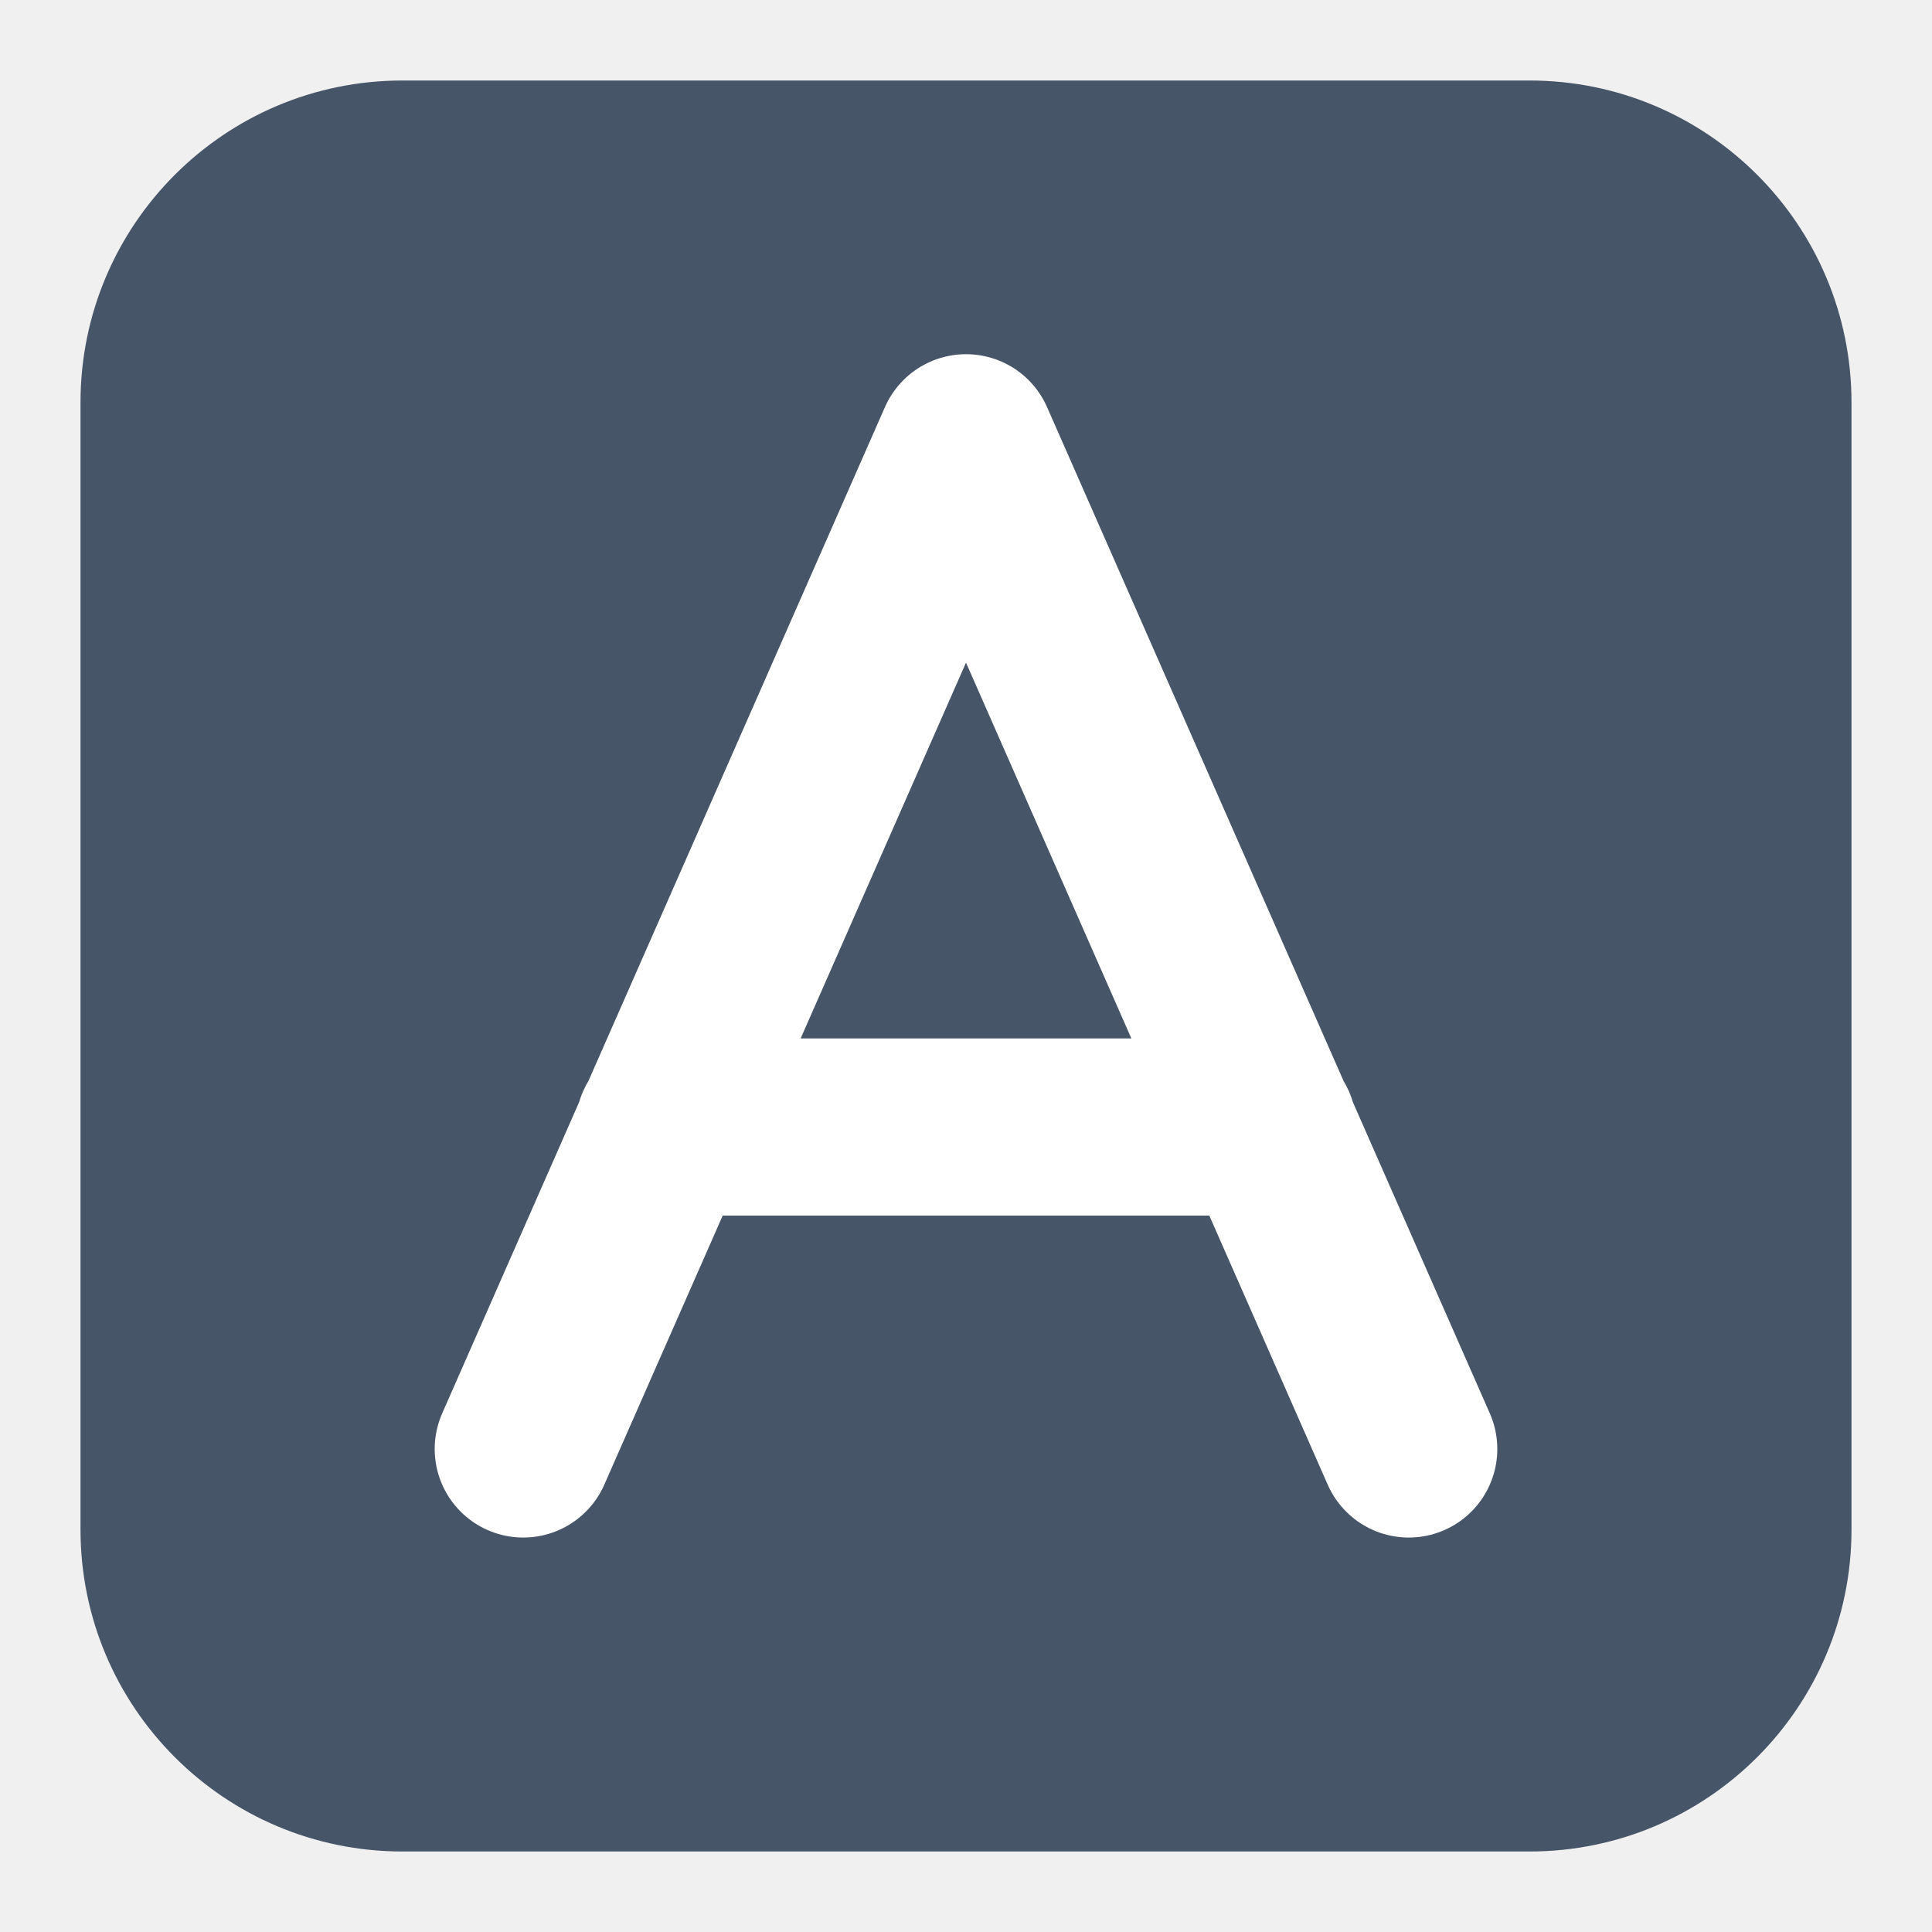
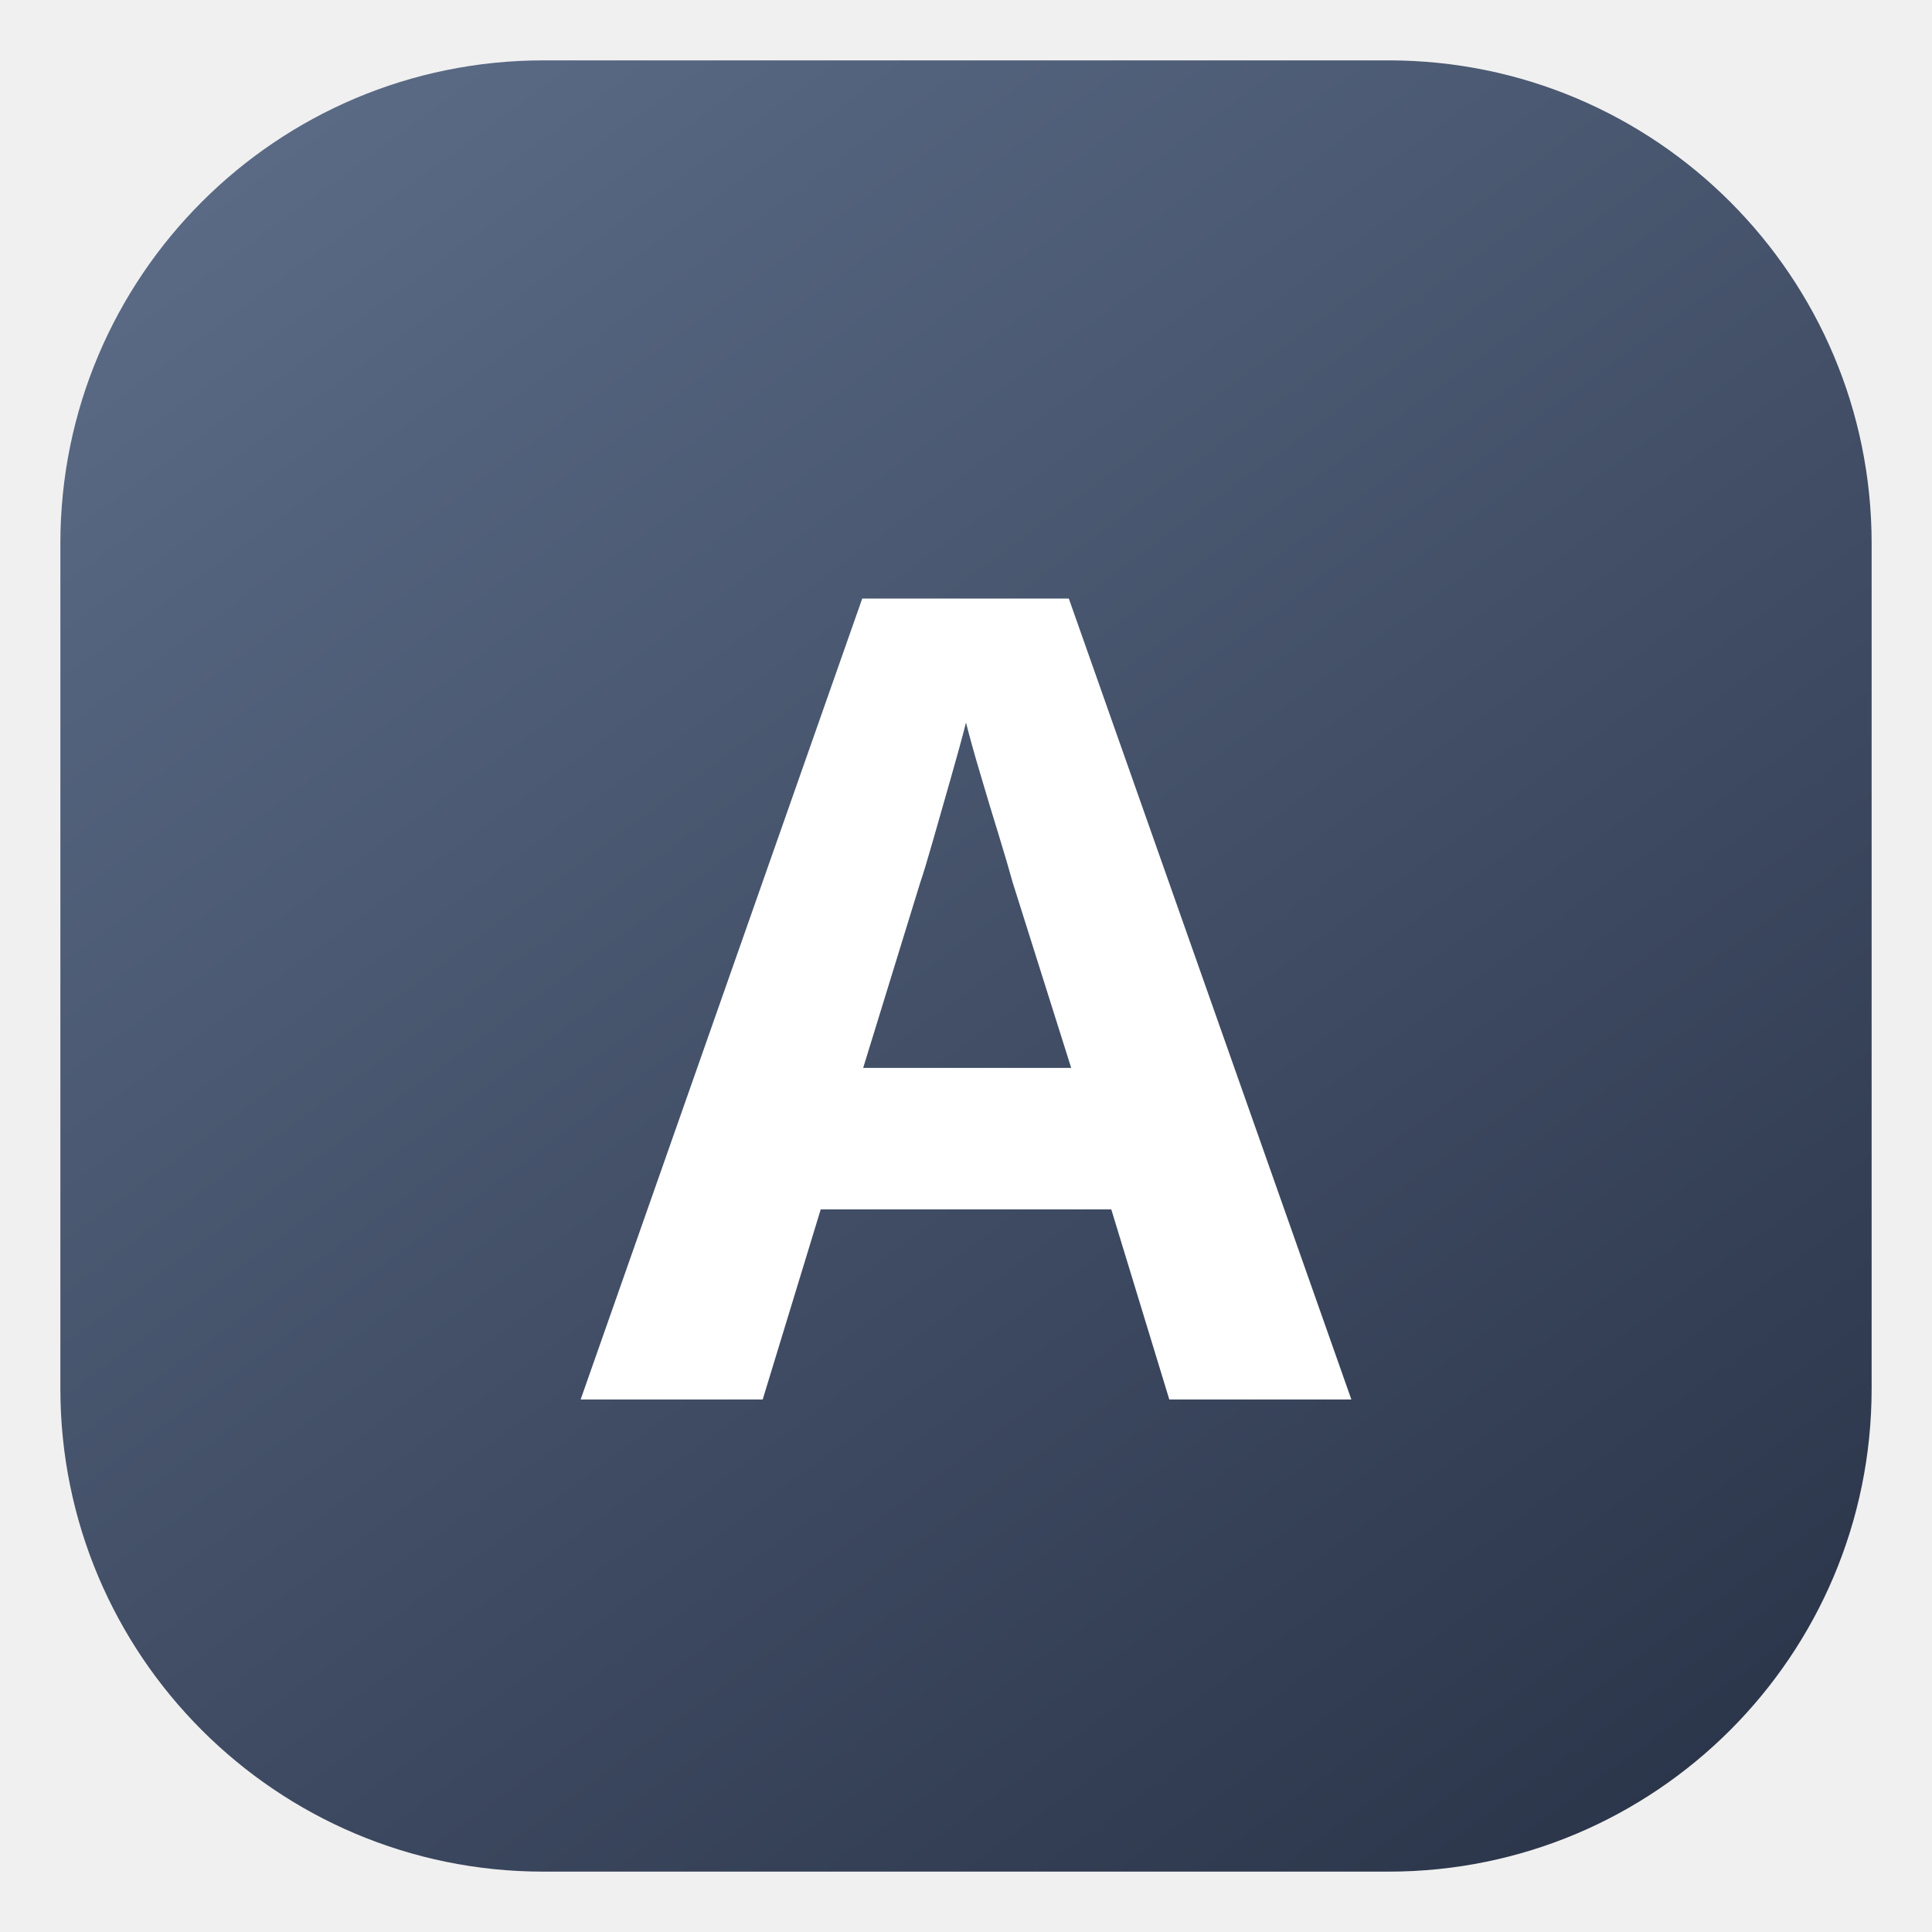
- <svg xmlns="http://www.w3.org/2000/svg" viewBox="0 0 24 24">
-   <rect x="1" y="1" width="22" height="22" rx="4" fill="#475569" />
-   <path d="M6.5 18 12 5.5 17.5 18M8.25 14h7.5" fill="none" stroke="#fff" stroke-width="2.2" stroke-linecap="round" stroke-linejoin="round" />
+ <svg xmlns="http://www.w3.org/2000/svg" viewBox="0 0 64 64">
+   <defs>
+     <linearGradient id="g" gradientUnits="userSpaceOnUse" x1="10" y1="2" x2="54" y2="62">
+       <stop offset="0" stop-color="#5B6B86" />
+       <stop offset="1" stop-color="#2B354A" />
+     </linearGradient>
+   </defs>
+   <rect x="2" y="2" width="60" height="60" rx="16" fill="url(#g)" />
+   <text x="32" y="32" text-anchor="middle" dominant-baseline="central" font-family="'Noto Sans TC','Microsoft JhengHei UI',sans-serif" font-weight="700" font-size="37" fill="#fff">A</text>
</svg>
